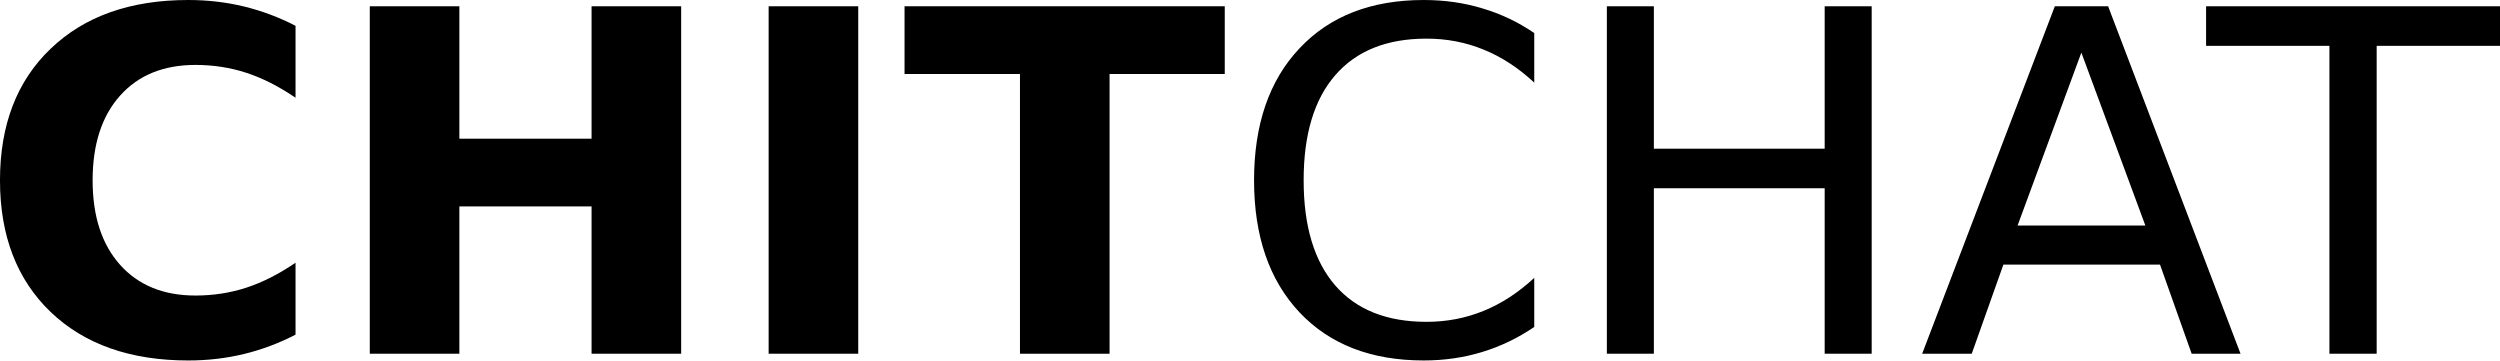
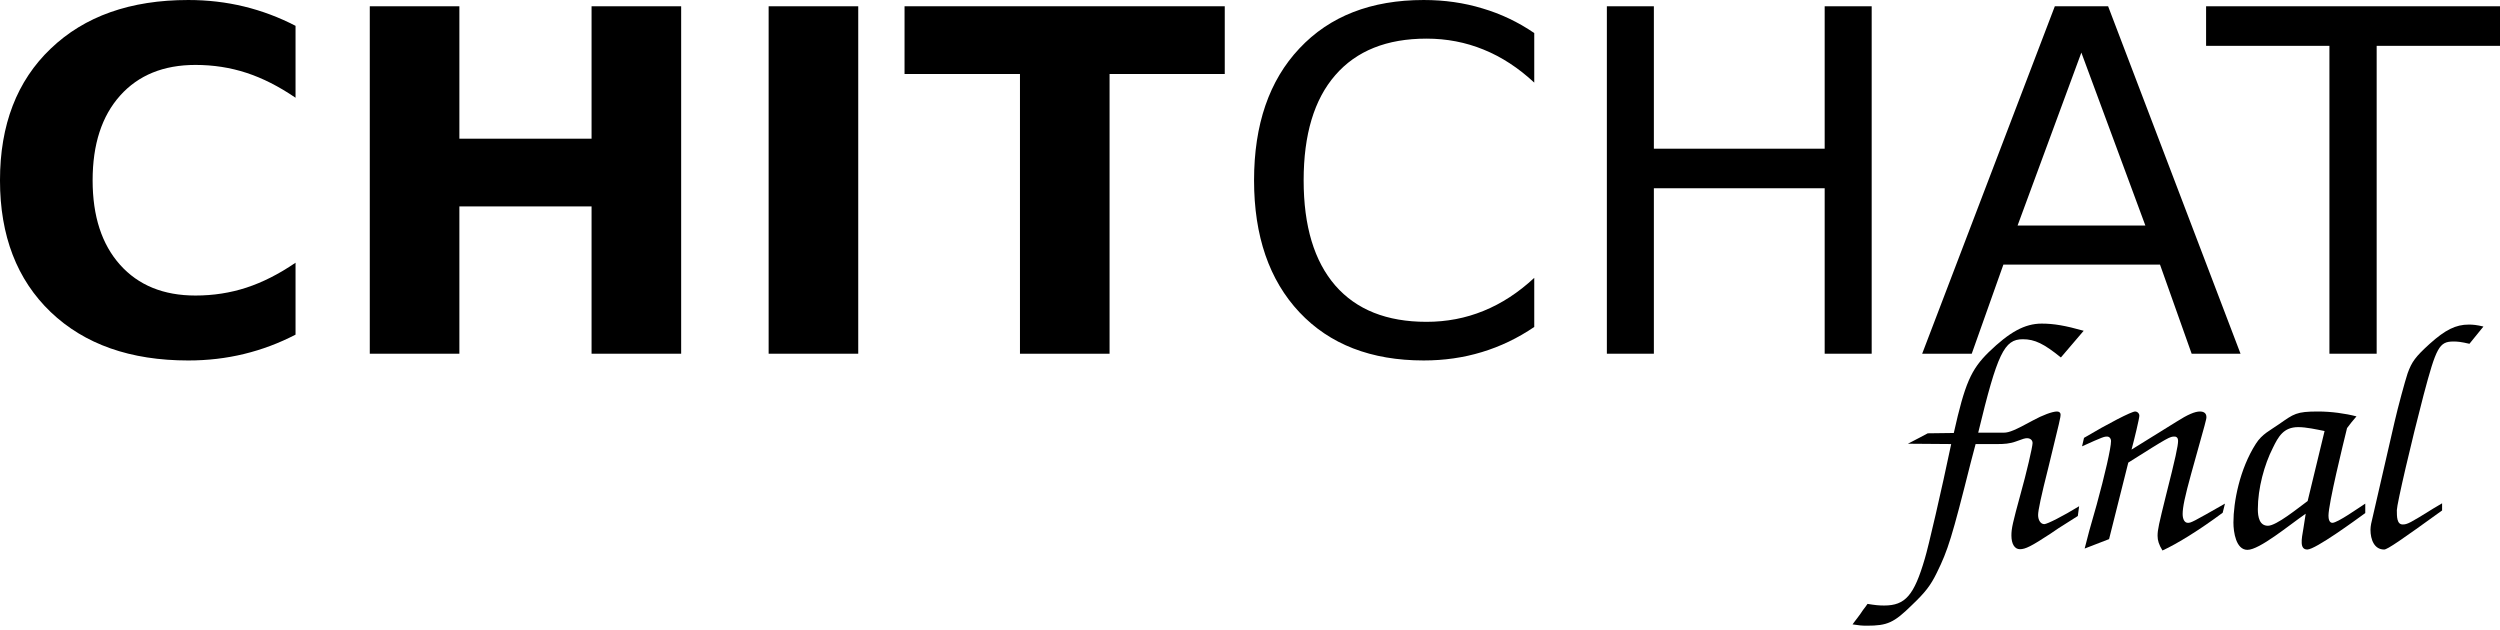
- <svg xmlns="http://www.w3.org/2000/svg" width="307.189" height="44.293" viewBox="0 0 307.189 44.293" version="1.1" id="svg5">
+ <svg xmlns="http://www.w3.org/2000/svg" width="307.189" height="77.293" viewBox="0 0 307.189 77.293" version="1.1" id="svg5">
  <defs id="defs2">
    <rect x="273.068" y="124.348" width="234.393" height="105.106" id="rect30752" />
    <rect x="271.342" y="134.396" width="260.439" height="88.286" id="rect17348" />
  </defs>
  <g id="layer1" transform="translate(-250.6564,-210.1026)">
    <text xml:space="preserve" id="text17346" style="font-style:normal;font-weight:normal;font-size:40px;line-height:1.25;font-family:sans-serif;white-space:pre;shape-inside:url(#rect17348);fill:#000000;fill-opacity:1;stroke:none" />
    <g aria-label="CHITCHAT" transform="matrix(1.464031,0,0,1.464031,-152.0407,19.70423)" id="text30750" style="font-size:40px;line-height:1.25;white-space:pre;shape-inside:url(#rect30752)">
      <path d="m 299.865,158.137 q -2.07,1.074 -4.316,1.621 -2.246,0.547 -4.688,0.547 -7.285,0 -11.543,-4.062 -4.258,-4.082 -4.258,-11.055 0,-6.992 4.258,-11.055 4.258,-4.082 11.543,-4.082 2.441,0 4.688,0.547 2.246,0.547 4.316,1.621 v 6.035 q -2.09,-1.426 -4.121,-2.09 Q 293.713,135.5 291.467,135.5 q -4.023,0 -6.328,2.578 -2.305,2.578 -2.305,7.109 0,4.512 2.305,7.09 2.305,2.578 6.328,2.578 2.246,0 4.277,-0.664 2.031,-0.664 4.121,-2.09 z" style="font-weight:bold;-inkscape-font-specification:'sans-serif, Bold'" id="path45478" />
      <path d="m 306.096,130.578 h 7.52 v 11.113 h 11.094 v -11.113 h 7.52 v 29.16 h -7.52 V 147.375 h -11.094 v 12.363 h -7.52 z" style="font-weight:bold;-inkscape-font-specification:'sans-serif, Bold'" id="path45480" />
      <path d="m 339.572,130.578 h 7.52 v 29.16 h -7.52 z" style="font-weight:bold;-inkscape-font-specification:'sans-serif, Bold'" id="path45482" />
      <path d="m 350.979,130.578 h 26.875 v 5.684 h -9.668 v 23.477 h -7.52 v -23.477 h -9.688 z" style="font-weight:bold;-inkscape-font-specification:'sans-serif, Bold'" id="path45484" />
      <path d="m 403.83,132.824 v 4.16 q -1.992,-1.855 -4.258,-2.773 -2.246,-0.918 -4.785,-0.918 -5,0 -7.656,3.066 -2.656,3.047 -2.656,8.828 0,5.762 2.656,8.828 2.656,3.047 7.656,3.047 2.539,0 4.785,-0.918 2.266,-0.918 4.258,-2.773 v 4.121 q -2.07,1.406 -4.395,2.109 -2.305,0.703 -4.883,0.703 -6.621,0 -10.43,-4.043 -3.809,-4.062 -3.809,-11.074 0,-7.031 3.809,-11.074 3.809,-4.062 10.43,-4.062 2.617,0 4.922,0.703 2.324,0.684 4.355,2.07 z" id="path45486" />
      <path d="m 409.924,130.578 h 3.945 v 11.953 h 14.336 v -11.953 h 3.945 v 29.16 h -3.945 v -13.887 h -14.336 v 13.887 h -3.945 z" id="path45488" />
      <path d="m 449.748,134.465 -5.352,14.512 h 10.723 z m -2.227,-3.887 h 4.473 l 11.113,29.16 h -4.102 l -2.656,-7.48 h -13.145 l -2.656,7.48 h -4.16 z" id="path45490" />
      <path d="m 460.217,130.578 h 24.668 v 3.32 H 474.533 v 25.84 h -3.965 V 133.898 H 460.217 Z" id="path45492" />
    </g>
+     <g aria-label="final" id="text7919" style="font-size:40px;line-height:1.25;font-family:'TeX Gyre Chorus';-inkscape-font-specification:'TeX Gyre Chorus, Normal'">
+       <path d="m 505.97,273.506 0.16,-1.2 c -1.96,1.2 -3.92,2.2 -4.28,2.2 -0.44,0 -0.76,-0.48 -0.76,-1.12 0,-0.56 0.36,-2.28 1.28,-5.92 1.4,-5.76 1.48,-6.04 1.48,-6.44 0,-0.2 -0.16,-0.36 -0.44,-0.36 -0.56,0 -1.76,0.44 -3,1.12 -2.12,1.16 -2.88,1.48 -3.52,1.48 h -3.16 c 2.36,-9.76 3.2,-11.48 5.48,-11.48 1.48,0 2.6,0.56 4.68,2.24 l 2.8,-3.28 c -2.28,-0.64 -3.68,-0.88 -5.16,-0.88 -2.08,0 -3.96,1.04 -6.52,3.52 -2.16,2.12 -2.92,3.84 -4.28,9.92 l -3.2,0.04 c -0.4,0.24 -1.24,0.64 -2.44,1.28 l 5.32,0.04 c -1.16,5.56 -2.84,12.8 -3.24,14.08 -1.32,4.52 -2.4,5.76 -5,5.76 -0.6,0 -1.08,-0.04 -2.04,-0.2 -0.2,0.32 -0.36,0.48 -0.56,0.76 -0.2,0.32 -0.44,0.64 -0.68,0.96 -0.24,0.32 -0.44,0.56 -0.6,0.8 0.8,0.12 1.12,0.16 1.76,0.16 2.52,0 3.32,-0.36 5.52,-2.52 1.68,-1.6 2.32,-2.44 3.08,-4 1.36,-2.76 1.84,-4.28 4.16,-13.52 l 0.6,-2.28 h 2.72 c 0.76,0 1.48,-0.04 2.24,-0.32 0.84,-0.32 1.12,-0.4 1.36,-0.4 0.4,0 0.68,0.24 0.68,0.6 0,0.44 -0.76,3.72 -1.48,6.28 -0.96,3.52 -1.12,4.2 -1.12,5.08 0,1.04 0.4,1.68 1.04,1.68 0.68,0 1.4,-0.36 3.72,-1.88 0.64,-0.44 0.96,-0.68 3.4,-2.2 z" id="path835" />
+       <path d="m 524.05,271.986 c -4,2.28 -4.16,2.36 -4.56,2.36 -0.4,0 -0.64,-0.44 -0.64,-1.08 0,-0.84 0.28,-2.16 1.04,-4.92 1.88,-6.72 1.88,-6.72 1.88,-7 0,-0.44 -0.28,-0.68 -0.8,-0.68 -0.6,0 -1.48,0.36 -2.92,1.28 l -5.48,3.4 c 0.36,-1.32 0.96,-3.84 0.96,-4.16 0,-0.28 -0.24,-0.52 -0.52,-0.52 -0.44,0 -3.32,1.48 -6.28,3.24 l -0.24,1.04 c 2.56,-1.16 2.72,-1.2 3.08,-1.2 0.28,0 0.48,0.24 0.48,0.56 0,0.84 -0.76,4.16 -1.76,7.8 l -0.92,3.24 -0.56,2.16 3,-1.16 2.36,-9.4 c 5,-3.16 5.12,-3.2 5.68,-3.2 0.28,0 0.44,0.2 0.44,0.52 0,0.6 -0.32,2.12 -1.48,6.68 -0.88,3.56 -1.04,4.24 -1.04,5 0,0.56 0.16,1.08 0.6,1.8 1.84,-0.84 4.6,-2.56 7.4,-4.64 z" id="path837" />
+       <path d="m 541.29,273.146 v -1.16 c -0.76,0.48 -3.4,2.36 -4.04,2.36 -0.4,0 -0.48,-0.52 -0.48,-0.88 0,-1.48 1.8,-8.8 2.28,-10.76 0.16,-0.24 0.96,-1.24 1.16,-1.44 -1.36,-0.36 -3.12,-0.6 -4.72,-0.6 -2.68,0 -2.96,0.28 -4.8,1.56 -1.08,0.76 -2.08,1.2 -2.84,2.4 -2,3.12 -2.76,7.16 -2.76,9.68 0,1.2 0.32,3.36 1.72,3.36 1.48,0 5.08,-3 7.16,-4.44 l -0.28,1.8 c -0.24,1.36 -0.48,2.6 0.48,2.6 1,0 5.96,-3.64 7.12,-4.48 z m -7.08,-1.48 c -1.2,0.88 -3.84,3.04 -4.88,3.04 -1.04,0 -1.24,-1.08 -1.24,-2.04 0,-2.56 0.8,-5.48 1.84,-7.52 0.68,-1.4 1.32,-2.56 3.12,-2.56 1,0 2.24,0.28 3.24,0.48 z" id="path839" />
+       <path d="m 550.73,272.826 v -0.88 c -0.56,0.32 -0.92,0.56 -1.08,0.64 -2.88,1.8 -3.2,1.96 -3.76,1.96 -0.72,0 -0.72,-0.96 -0.72,-1.76 0,-0.72 1.8,-8.48 3.28,-14.12 1.56,-5.88 1.92,-6.6 3.68,-6.6 0.52,0 0.92,0.04 1.96,0.28 l 1.72,-2.12 c -0.84,-0.2 -1.28,-0.24 -1.8,-0.24 -1.6,0 -2.88,0.64 -4.8,2.36 -1.76,1.6 -2.2,2.2 -2.72,3.64 -0.32,0.96 -1.2,4.2 -1.6,5.96 l -2.88,12.52 c -0.04,0.24 -0.08,0.48 -0.08,0.72 0,1.24 0.48,2.44 1.68,2.44 0.4,0 2.08,-1.16 7.12,-4.8 z" id="path841" />
+     </g>
  </g>
</svg>
